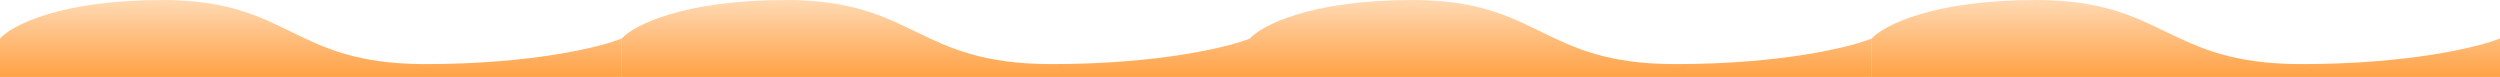
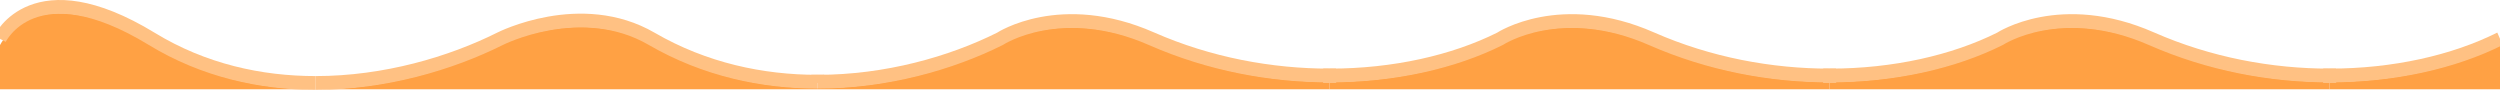
- <svg xmlns="http://www.w3.org/2000/svg" width="390" height="12" viewBox="0 0 390 12" preserveAspectRatio="none" fill="none">
-   <path d="M25.362 0C9.344 0 1.78 4 0 6V12H97V6C93.737 7.333 83.028 10 66.298 10C45.385 10 45.385 0 25.362 0Z" fill="url(#paint0_linear_4102_22559)" />
-   <path d="M122.624 0C106.44 0 98.798 4 97 6V12H195V6C191.703 7.333 180.884 10 163.982 10C142.853 10 142.853 0 122.624 0Z" fill="url(#paint1_linear_4102_22559)" />
-   <path d="M220.362 0C204.344 0 196.78 4 195 6V12H292V6C288.737 7.333 278.028 10 261.298 10C240.385 10 240.385 0 220.362 0Z" fill="url(#paint2_linear_4102_22559)" />
-   <path d="M317.624 0C301.44 0 293.798 4 292 6V12H390V6C386.703 7.333 375.884 10 358.982 10C337.853 10 337.853 0 317.624 0Z" fill="url(#paint3_linear_4102_22559)" />
-   <defs>
-     <linearGradient id="paint0_linear_4102_22559" x1="48.5" y1="12" x2="48.5" y2="-8" gradientUnits="userSpaceOnUse">
-       <stop stop-color="#FFA144" />
-       <stop offset="1" stop-color="white" />
-     </linearGradient>
-     <linearGradient id="paint1_linear_4102_22559" x1="146" y1="12" x2="146" y2="-8" gradientUnits="userSpaceOnUse">
-       <stop stop-color="#FFA144" />
-       <stop offset="1" stop-color="white" />
-     </linearGradient>
-     <linearGradient id="paint2_linear_4102_22559" x1="243.5" y1="12" x2="243.5" y2="-8" gradientUnits="userSpaceOnUse">
-       <stop stop-color="#FFA144" />
-       <stop offset="1" stop-color="white" />
-     </linearGradient>
-     <linearGradient id="paint3_linear_4102_22559" x1="341" y1="12" x2="341" y2="-8" gradientUnits="userSpaceOnUse">
-       <stop stop-color="#FFA144" />
-       <stop offset="1" stop-color="white" />
-     </linearGradient>
-   </defs>
+ <svg xmlns="http://www.w3.org/2000/svg" width="392" height="14" viewBox="1 0 390 13" preserveAspectRatio="none" fill="none">
+   <path d="M391 6.574V13H364.43V11.914C374.42 11.914 383.78 9.943 391 6.574Z" fill="#FFA144" />
+   <path d="M364.43 11.915V13H286.43V11.915C296.42 11.915 305.78 9.944 313 6.574C313 6.574 322.48 0.747 336.66 6.574C345.68 10.274 355.32 11.915 364.43 11.915Z" fill="#FFA144" />
+   <path d="M286.43 11.915V13H208.43V11.915C218.42 11.915 227.78 9.944 235 6.574C235 6.574 244.48 0.747 258.66 6.574C267.68 10.274 277.32 11.915 286.43 11.915Z" fill="#FFA144" />
+   <path d="M208.43 11.915V13H128.57V12.818C139.24 12.818 149.38 10.135 157 6.574C157 6.574 166.48 0.747 180.66 6.574C189.68 10.274 199.32 11.915 208.43 11.915Z" fill="#FFA144" />
+   <path d="M128.57 12.818V13H50.25C61.03 13 71.31 10.16 79 6.574C79 6.574 91.6 0.582 102.66 6.574C110.94 11.055 119.92 12.818 128.57 12.818Z" fill="#FFA144" />
+   <path d="M50.25 13H1V6.574C1 6.574 6.26 -3.891 24.66 6.574C32.8 11.211 41.69 13 50.25 13Z" fill="#FFA144" />
+   <path d="M391 5.65C383.78 9.02 374.42 10.991 364.43 10.991V12.076" stroke="#FFC183" stroke-width="2" />
+   <path d="M364.43 12.077V10.992C355.32 10.992 345.68 9.35 336.66 5.651C322.48 -0.176 313 5.651 313 5.651C305.78 9.02 296.42 10.992 286.43 10.992V12.077" stroke="#FFC183" stroke-width="2" />
+   <path d="M286.43 12.077V10.992C277.32 10.992 267.68 9.35 258.66 5.651C244.48 -0.176 235 5.651 235 5.651C227.78 9.02 218.42 10.992 208.43 10.992V12.077" stroke="#FFC183" stroke-width="2" />
+   <path d="M208.43 12.077V10.992C199.32 10.992 189.68 9.35 180.66 5.651C166.48 -0.176 157 5.651 157 5.651C149.38 9.211 139.24 11.895 128.57 11.895V12.077" stroke="#FFC183" stroke-width="2" />
+   <path d="M128.57 12.077V11.895C119.92 11.895 110.94 10.132 102.66 5.651C91.6 -0.341 79 5.651 79 5.651C71.31 9.237 61.03 12.077 50.25 12.077" stroke="#FFC183" stroke-width="2" />
+   <path d="M50.25 12.077C41.69 12.077 32.8 10.288 24.66 5.651C6.26 -4.813 1 5.651 1 5.651" stroke="#FFC183" stroke-width="2" />
</svg>
